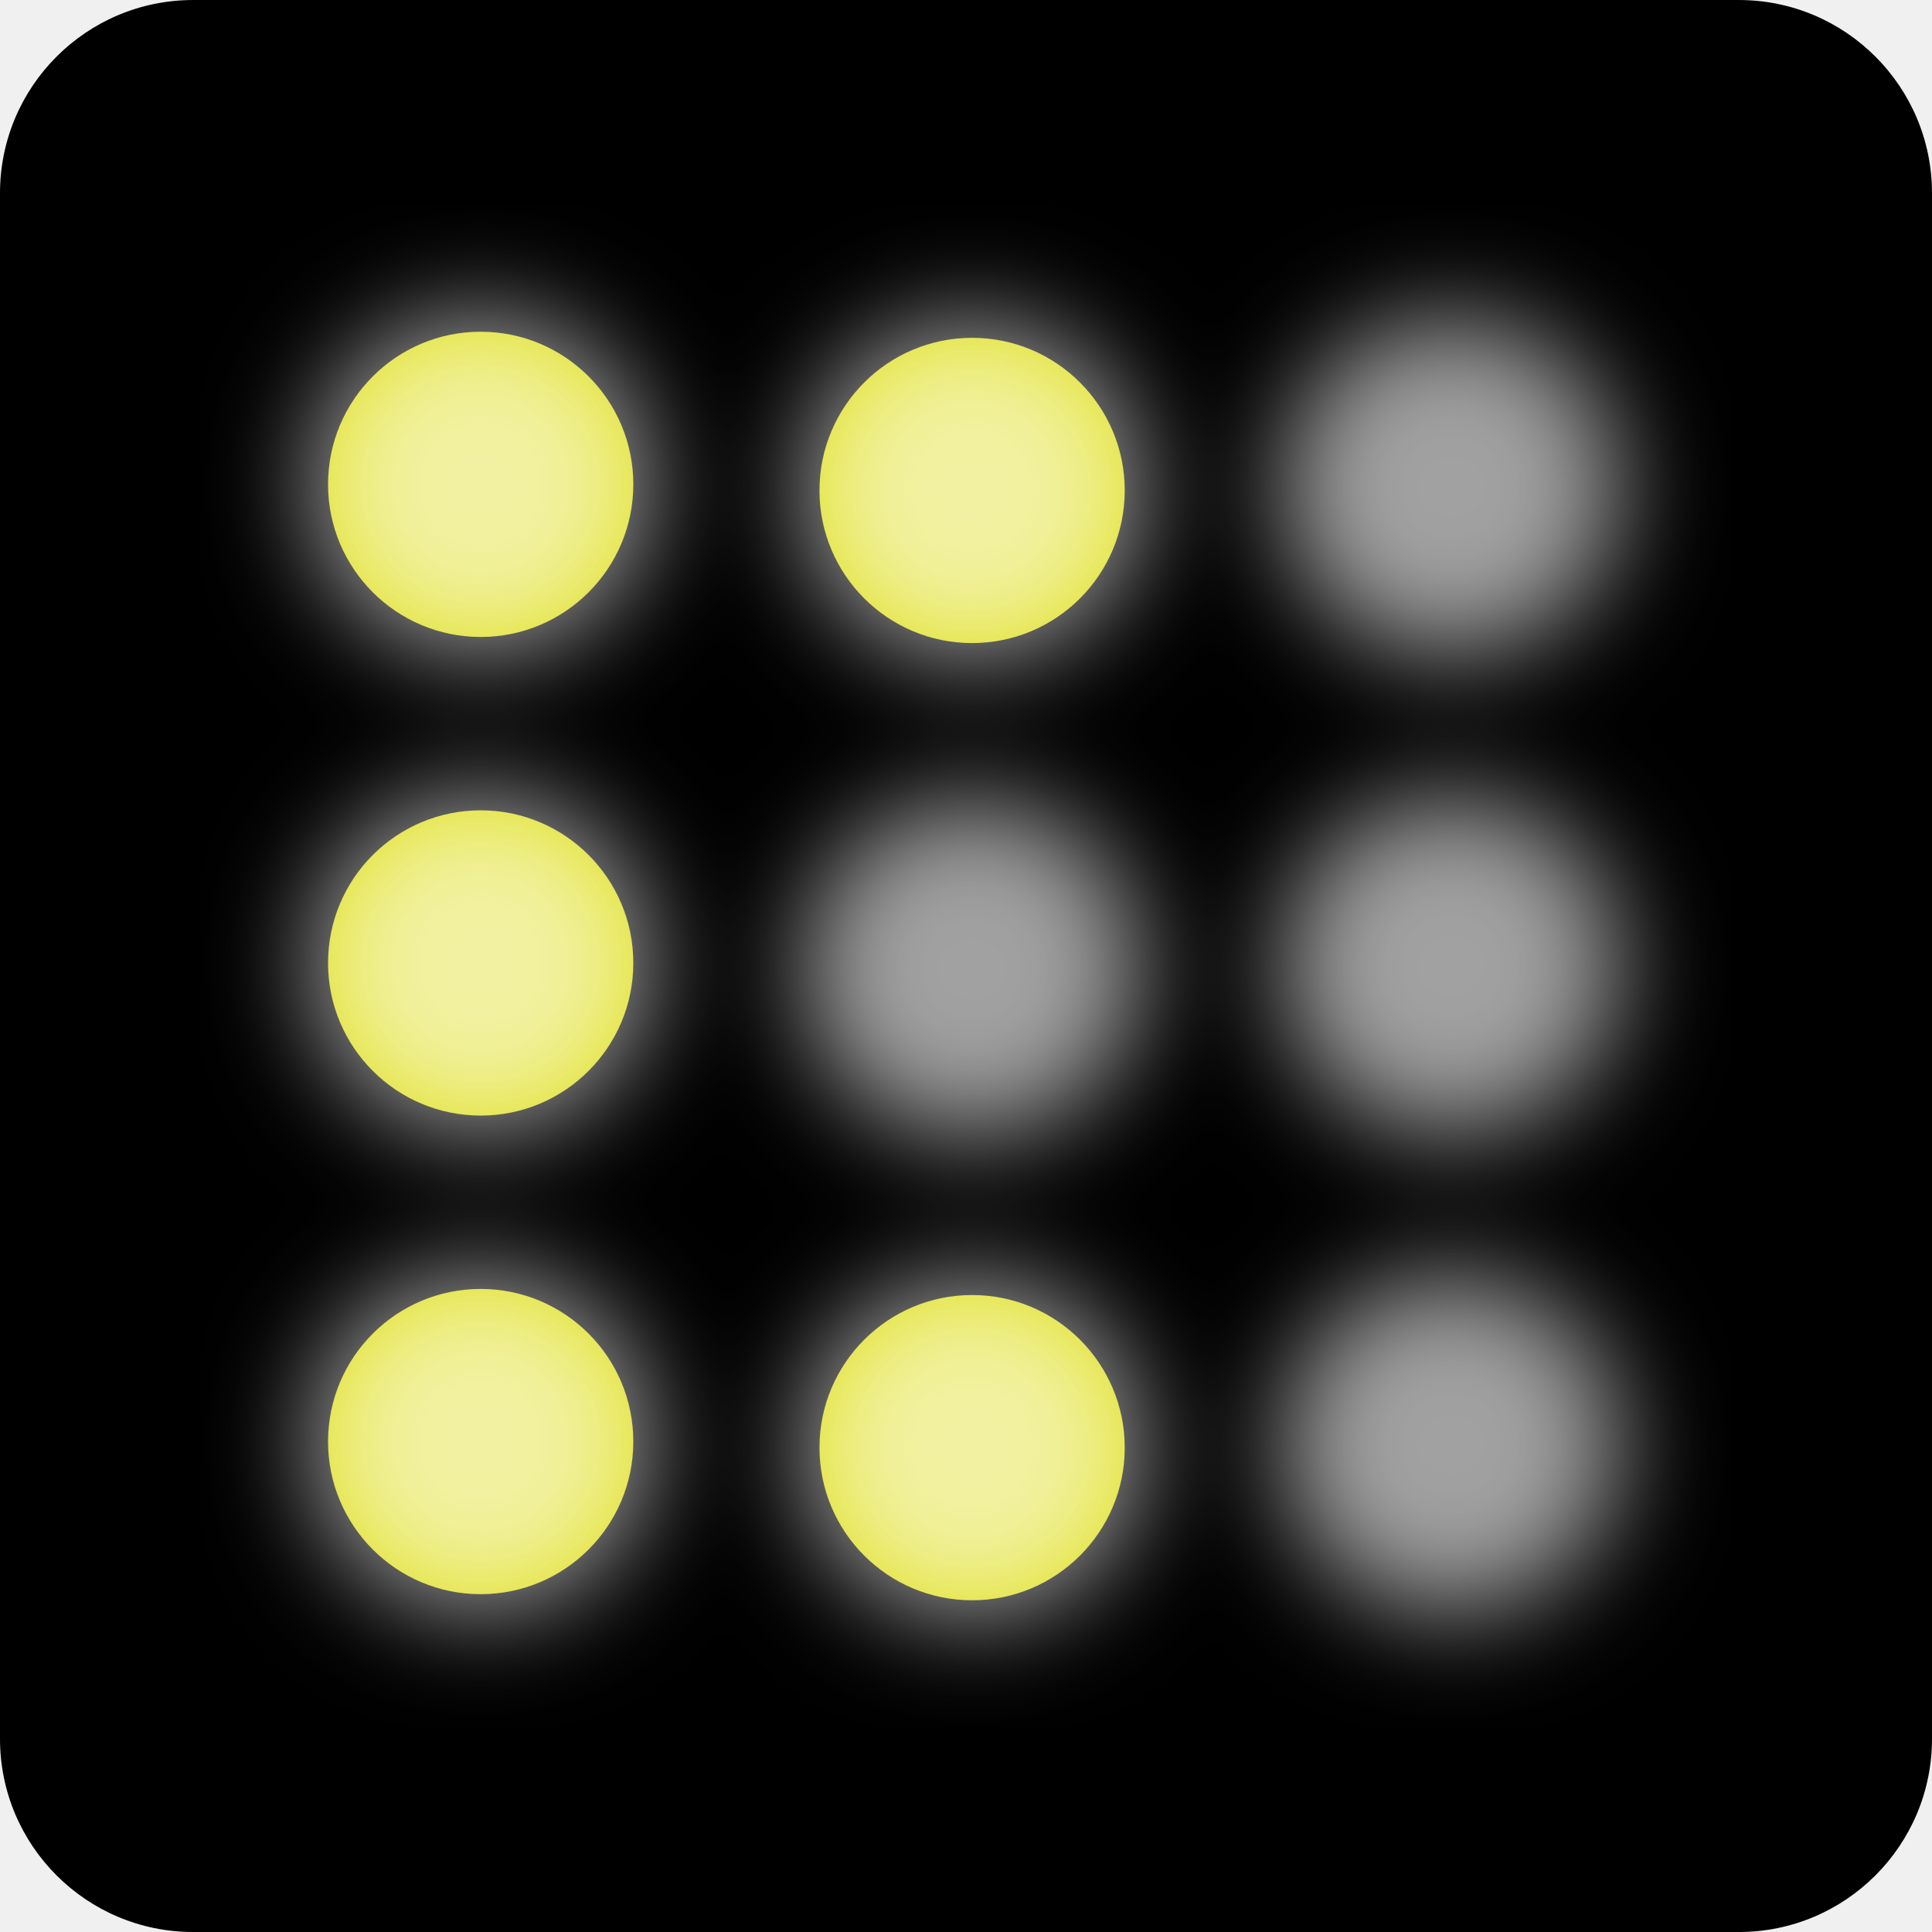
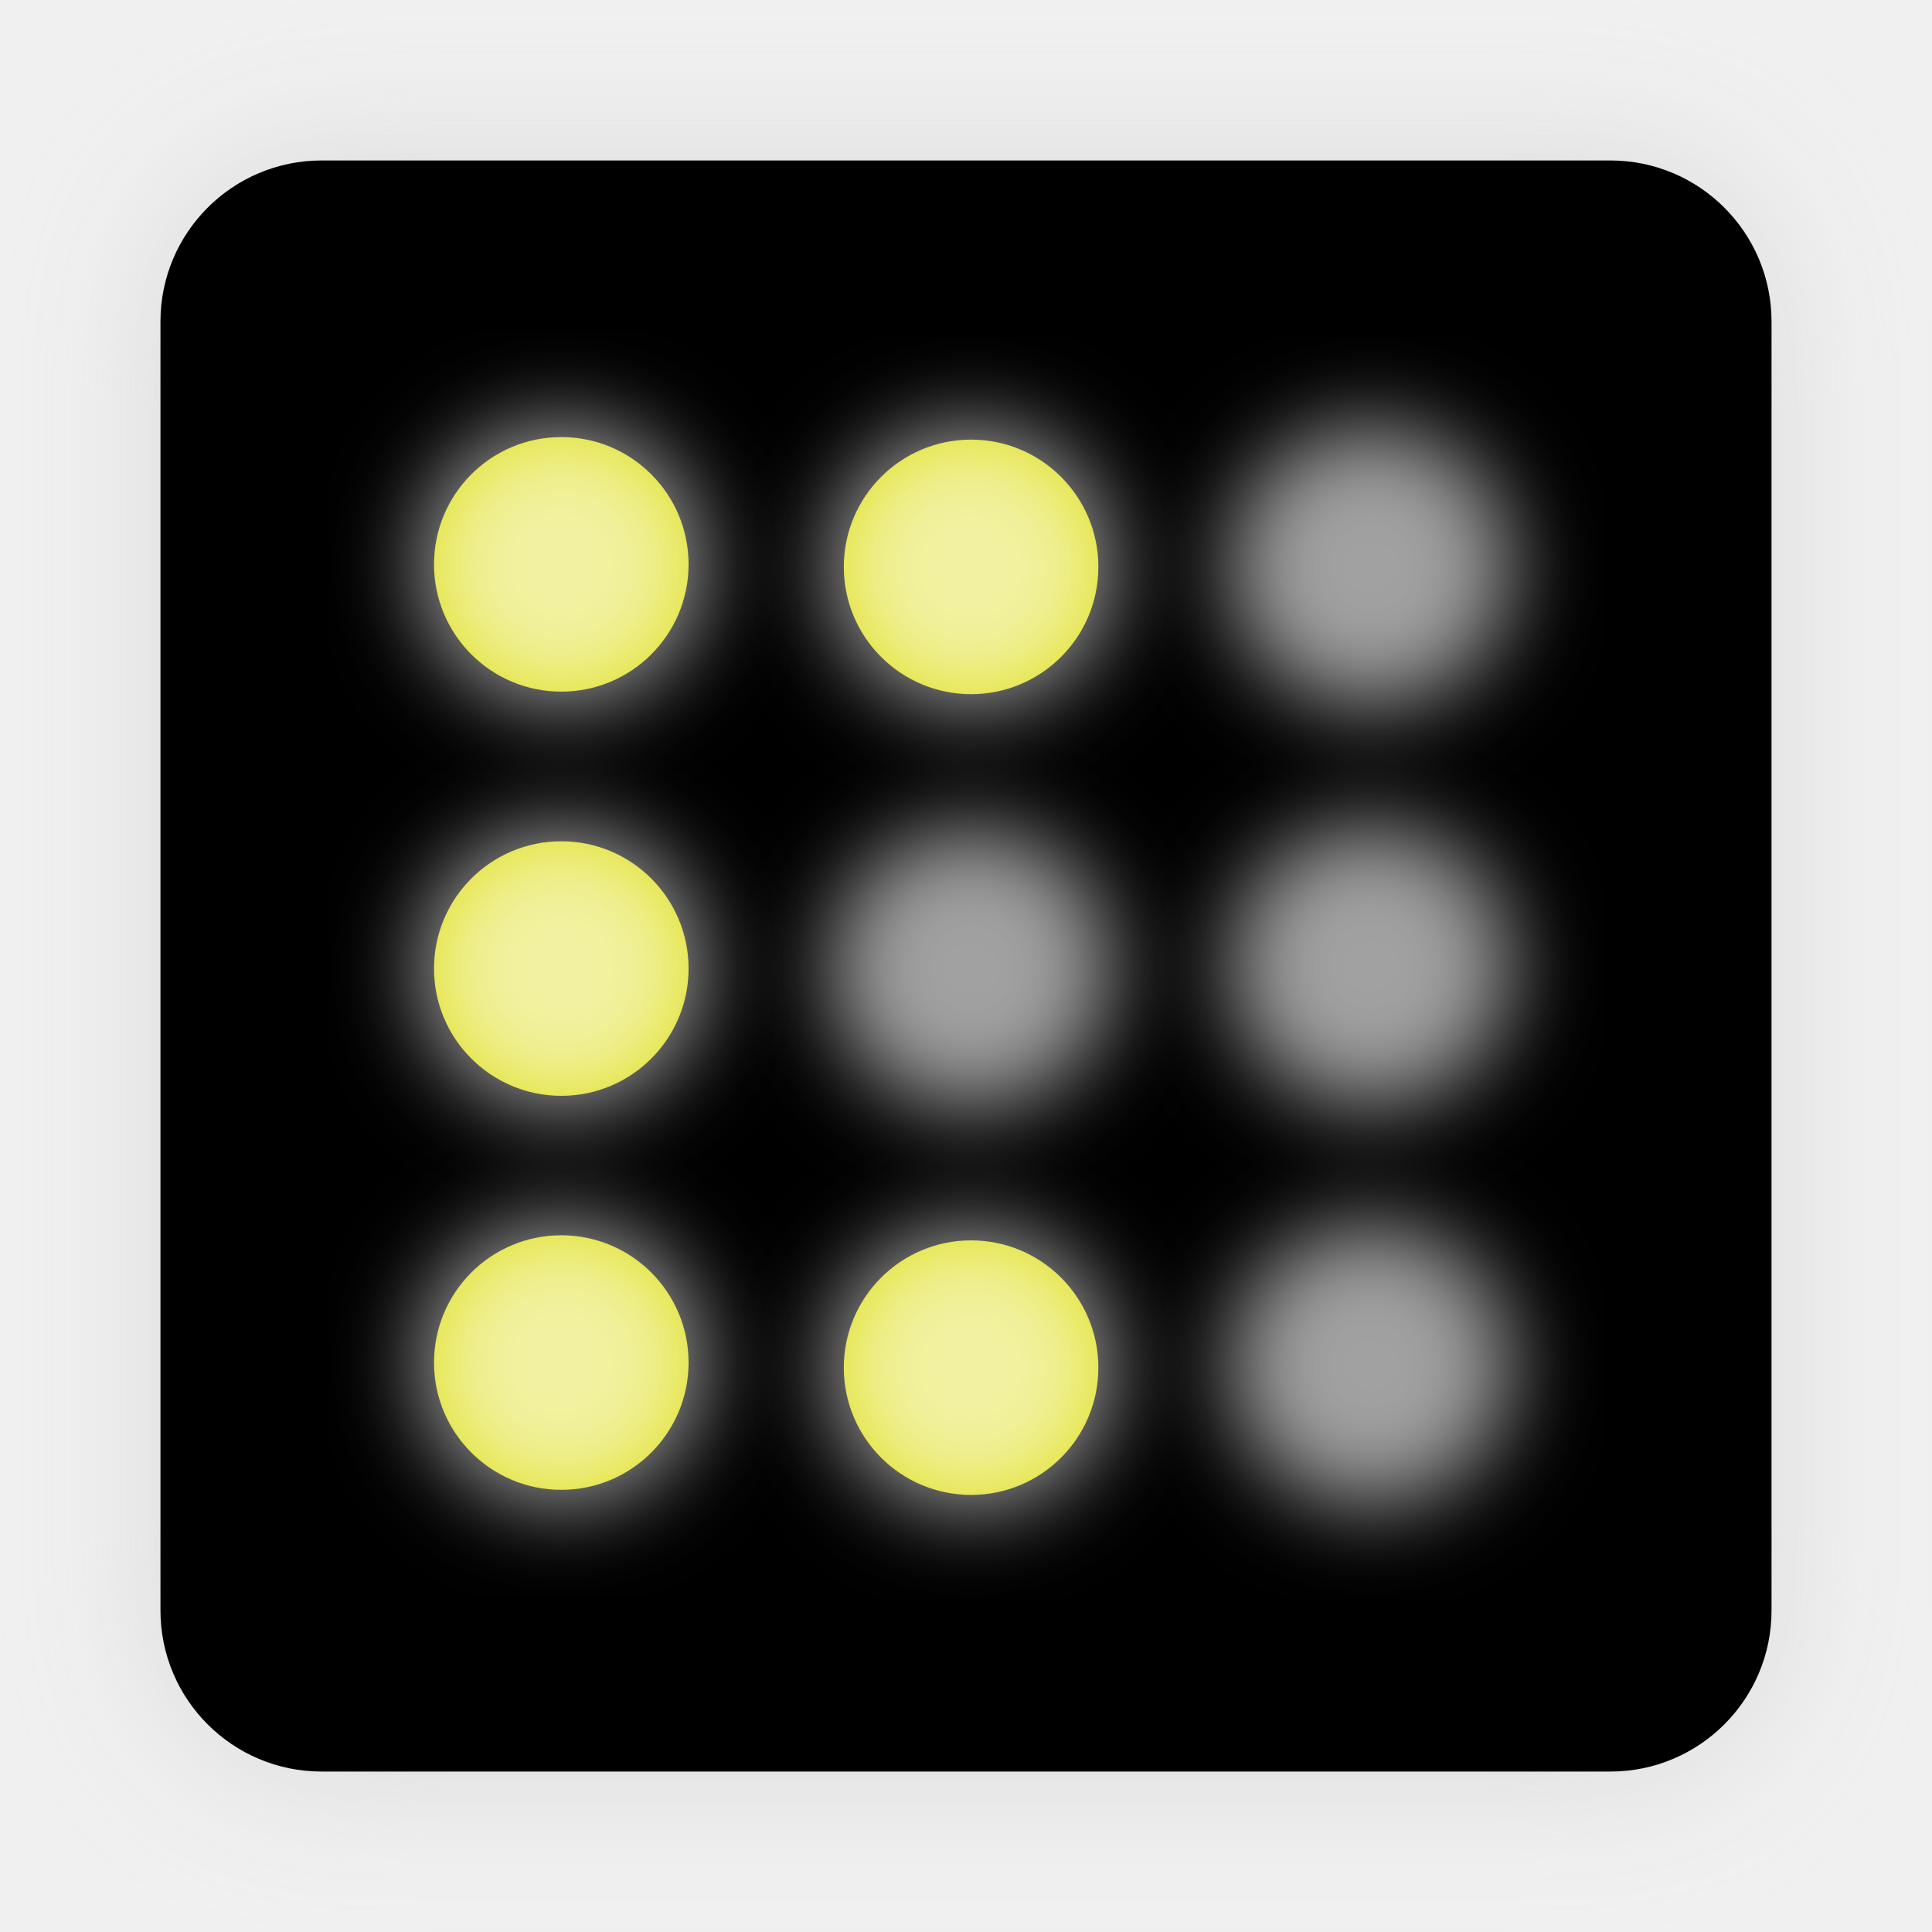
- <svg xmlns="http://www.w3.org/2000/svg" width="70" height="70" id="svg3465" version="1.1">
+ <svg xmlns="http://www.w3.org/2000/svg" width="83.944" height="83.944" id="svg3465" version="1.1">
  <defs id="defs3467">
    <filter color-interpolation-filters="sRGB" id="filter4325-0-8-1">
      <feBlend in2="BackgroundImage" mode="screen" id="feBlend4327-0-2-0" />
    </filter>
    <filter color-interpolation-filters="sRGB" id="filter4325-0-2-3-9">
      <feBlend in2="BackgroundImage" mode="screen" id="feBlend4327-0-4-64-8" />
    </filter>
    <filter color-interpolation-filters="sRGB" id="filter4325-0-2-4-3-0">
      <feBlend in2="BackgroundImage" mode="screen" id="feBlend4327-0-4-6-8-3" />
    </filter>
    <filter color-interpolation-filters="sRGB" id="filter4325-0-1-5-2-9">
      <feBlend in2="BackgroundImage" mode="screen" id="feBlend4327-0-1-5-3-4" />
    </filter>
    <filter color-interpolation-filters="sRGB" id="filter4325-0-2-2-9-7-4">
      <feBlend in2="BackgroundImage" mode="screen" id="feBlend4327-0-4-9-5-1-8" />
    </filter>
    <filter color-interpolation-filters="sRGB" id="filter4325-0-2-4-9-2-5-6">
      <feBlend in2="BackgroundImage" mode="screen" id="feBlend4327-0-4-6-0-6-9-0" />
    </filter>
    <filter color-interpolation-filters="sRGB" id="filter4325-0-6-7-1-4">
      <feBlend in2="BackgroundImage" mode="screen" id="feBlend4327-0-5-9-3-6" />
    </filter>
    <filter color-interpolation-filters="sRGB" id="filter4325-0-2-25-0-4-6">
      <feBlend in2="BackgroundImage" mode="screen" id="feBlend4327-0-4-0-4-7-3" />
    </filter>
    <filter color-interpolation-filters="sRGB" id="filter4325-0-2-4-6-1-2-7">
      <feBlend in2="BackgroundImage" mode="screen" id="feBlend4327-0-4-6-8-1-5-5" />
    </filter>
    <filter color-interpolation-filters="sRGB" id="filter4325-0-8-1-7">
      <feBlend in2="BackgroundImage" mode="screen" id="feBlend4327-0-2-0-9" />
    </filter>
    <filter color-interpolation-filters="sRGB" id="filter4325-0-2-3-9-9">
      <feBlend in2="BackgroundImage" mode="screen" id="feBlend4327-0-4-64-8-6" />
    </filter>
    <filter color-interpolation-filters="sRGB" id="filter4325-0-2-4-3-0-6">
      <feBlend in2="BackgroundImage" mode="screen" id="feBlend4327-0-4-6-8-3-7" />
    </filter>
    <filter color-interpolation-filters="sRGB" id="filter4325-0-1-5-2-9-3">
      <feBlend in2="BackgroundImage" mode="screen" id="feBlend4327-0-1-5-3-4-4" />
    </filter>
    <filter color-interpolation-filters="sRGB" id="filter4325-0-2-2-9-7-4-2">
      <feBlend in2="BackgroundImage" mode="screen" id="feBlend4327-0-4-9-5-1-8-0" />
    </filter>
    <filter color-interpolation-filters="sRGB" id="filter4325-0-2-4-9-2-5-6-4">
      <feBlend in2="BackgroundImage" mode="screen" id="feBlend4327-0-4-6-0-6-9-0-8" />
    </filter>
    <filter color-interpolation-filters="sRGB" id="filter4325-0-6-7-1-4-1">
      <feBlend in2="BackgroundImage" mode="screen" id="feBlend4327-0-5-9-3-6-6" />
    </filter>
    <filter color-interpolation-filters="sRGB" id="filter4325-0-2-25-0-4-6-7">
      <feBlend in2="BackgroundImage" mode="screen" id="feBlend4327-0-4-0-4-7-3-2" />
    </filter>
    <filter color-interpolation-filters="sRGB" id="filter4325-0-2-4-6-1-2-7-0">
      <feBlend in2="BackgroundImage" mode="screen" id="feBlend4327-0-4-6-8-1-5-5-0" />
    </filter>
    <filter color-interpolation-filters="sRGB" id="filter4325-0-8-1-7-9">
      <feBlend in2="BackgroundImage" mode="screen" id="feBlend4327-0-2-0-9-1" />
    </filter>
    <filter color-interpolation-filters="sRGB" id="filter4325-0-2-3-9-9-4">
      <feBlend in2="BackgroundImage" mode="screen" id="feBlend4327-0-4-64-8-6-7" />
    </filter>
    <filter color-interpolation-filters="sRGB" id="filter4325-0-2-4-3-0-6-2">
      <feBlend in2="BackgroundImage" mode="screen" id="feBlend4327-0-4-6-8-3-7-2" />
    </filter>
    <filter color-interpolation-filters="sRGB" id="filter4325-0-1-5-2-9-3-6">
      <feBlend in2="BackgroundImage" mode="screen" id="feBlend4327-0-1-5-3-4-4-6" />
    </filter>
    <filter color-interpolation-filters="sRGB" id="filter4325-0-2-2-9-7-4-2-4">
      <feBlend in2="BackgroundImage" mode="screen" id="feBlend4327-0-4-9-5-1-8-0-9" />
    </filter>
    <filter color-interpolation-filters="sRGB" id="filter4325-0-2-4-9-2-5-6-4-8">
      <feBlend in2="BackgroundImage" mode="screen" id="feBlend4327-0-4-6-0-6-9-0-8-1" />
    </filter>
    <filter color-interpolation-filters="sRGB" id="filter4325-0-6-7-1-4-1-4">
      <feBlend in2="BackgroundImage" mode="screen" id="feBlend4327-0-5-9-3-6-6-3" />
    </filter>
    <filter color-interpolation-filters="sRGB" id="filter4325-0-2-25-0-4-6-7-8">
      <feBlend in2="BackgroundImage" mode="screen" id="feBlend4327-0-4-0-4-7-3-2-8" />
    </filter>
    <filter color-interpolation-filters="sRGB" id="filter4325-0-2-4-6-1-2-7-0-0">
      <feBlend in2="BackgroundImage" mode="screen" id="feBlend4327-0-4-6-8-1-5-5-0-0" />
    </filter>
    <filter id="filter5640" color-interpolation-filters="sRGB">
      <feGaussianBlur stdDeviation="1.908" id="feGaussianBlur5642" />
    </filter>
+     <filter color-interpolation-filters="sRGB" id="filter5538">
+       <feGaussianBlur stdDeviation="2.905" id="feGaussianBlur5540" />
+     </filter>
+     <filter color-interpolation-filters="sRGB" id="filter4408" x="-0.415" width="1.83" y="-0.415" height="1.83">
+       <feGaussianBlur stdDeviation="1.545" id="feGaussianBlur4410" />
+     </filter>
+     <filter color-interpolation-filters="sRGB" id="filter4325-0-8-1-7-7">
+       <feBlend in2="BackgroundImage" mode="screen" id="feBlend4327-0-2-0-9-8" />
+     </filter>
+     <filter color-interpolation-filters="sRGB" id="filter4400" x="-0.415" width="1.83" y="-0.415" height="1.83">
+       <feGaussianBlur stdDeviation="1.545" id="feGaussianBlur4402" />
+     </filter>
+     <filter color-interpolation-filters="sRGB" id="filter4325-0-2-4-3-0-6-9">
+       <feBlend in2="BackgroundImage" mode="screen" id="feBlend4327-0-4-6-8-3-7-20" />
+     </filter>
+     <filter color-interpolation-filters="sRGB" id="filter4392" x="-0.415" width="1.83" y="-0.415" height="1.83">
+       <feGaussianBlur stdDeviation="1.545" id="feGaussianBlur4394" />
+     </filter>
+     <filter color-interpolation-filters="sRGB" id="filter4325-0-2-2-9-7-4-2-5">
+       <feBlend in2="BackgroundImage" mode="screen" id="feBlend4327-0-4-9-5-1-8-0-3" />
+     </filter>
+     <filter color-interpolation-filters="sRGB" id="filter4388" x="-0.415" width="1.83" y="-0.415" height="1.83">
+       <feGaussianBlur stdDeviation="1.545" id="feGaussianBlur4390" />
+     </filter>
+     <filter color-interpolation-filters="sRGB" id="filter4325-0-2-4-9-2-5-6-4-3">
+       <feBlend in2="BackgroundImage" mode="screen" id="feBlend4327-0-4-6-0-6-9-0-8-14" />
+     </filter>
+     <filter color-interpolation-filters="sRGB" id="filter4384" x="-0.415" width="1.83" y="-0.415" height="1.83">
+       <feGaussianBlur stdDeviation="1.545" id="feGaussianBlur4386" />
+     </filter>
+     <filter color-interpolation-filters="sRGB" id="filter4325-0-6-7-1-4-1-9">
+       <feBlend in2="BackgroundImage" mode="screen" id="feBlend4327-0-5-9-3-6-6-6" />
+     </filter>
+     <filter color-interpolation-filters="sRGB" id="filter4380" x="-0.415" width="1.83" y="-0.415" height="1.83">
+       <feGaussianBlur stdDeviation="1.545" id="feGaussianBlur4382" />
+     </filter>
+     <filter color-interpolation-filters="sRGB" id="filter4325-0-2-25-0-4-6-7-4">
+       <feBlend in2="BackgroundImage" mode="screen" id="feBlend4327-0-4-0-4-7-3-2-7" />
+     </filter>
+     <filter color-interpolation-filters="sRGB" id="filter4376" x="-0.415" width="1.83" y="-0.415" height="1.83">
+       <feGaussianBlur stdDeviation="1.545" id="feGaussianBlur4378" />
+     </filter>
+     <filter color-interpolation-filters="sRGB" id="filter4325-0-2-4-6-1-2-7-0-1">
+       <feBlend in2="BackgroundImage" mode="screen" id="feBlend4327-0-4-6-8-1-5-5-0-6" />
+     </filter>
+     <filter color-interpolation-filters="sRGB" id="filter4408-3" x="-0.415" width="1.83" y="-0.415" height="1.83">
+       <feGaussianBlur stdDeviation="1.545" id="feGaussianBlur4410-5" />
+     </filter>
+     <filter color-interpolation-filters="sRGB" id="filter4325-0-8-1-7-7-8">
+       <feBlend in2="BackgroundImage" mode="screen" id="feBlend4327-0-2-0-9-8-1" />
+     </filter>
+     <filter color-interpolation-filters="sRGB" id="filter4408-3-1" x="-0.415" width="1.83" y="-0.415" height="1.83">
+       <feGaussianBlur stdDeviation="1.545" id="feGaussianBlur4410-5-8" />
+     </filter>
+     <filter color-interpolation-filters="sRGB" id="filter4325-0-8-1-7-7-8-0">
+       <feBlend in2="BackgroundImage" mode="screen" id="feBlend4327-0-2-0-9-8-1-2" />
+     </filter>
  </defs>
-   <g id="layer1" transform="translate(-41.12906,-53.5886)">
-     <g transform="matrix(1.238624,0,0,1.238624,-154.6611,-229.3458)" id="g6371" style="fill:#ffff00;display:inline;enable-background:new">
-       <g transform="translate(3.22939,0.5708808)" id="g12695" />
-       <text x="22.627" y="62.416" transform="matrix(0.8073474,0,0,0.8073474,187.4461,203.0227)" id="text12691" xml:space="preserve" style="font-size:16px;font-style:normal;font-weight:normal;line-height:125%;letter-spacing:0px;word-spacing:0px;fill:#000000;fill-opacity:1;stroke:none;font-family:Sans">
-         <tspan x="22.627" y="62.416" id="tspan12693" />
-       </text>
-     </g>
-     <g id="g5644">
-       <rect ry="7" y="53.589" x="41.129" height="70" width="70" id="rect3735" style="fill:#000000" />
-       <g style="opacity:0.629;fill:#ffffff;stroke:#ffffff;filter:url(#filter5640)" id="g5494-6" transform="translate(-17.71705,15.25332)">
-         <path d="m 196.161,163.523 a 4.464,4.464 0 1 1 -8.929,0 4.464,4.464 0 1 1 8.929,0 z" transform="matrix(1.238624,0,0,1.238624,-161.1777,-146.6594)" id="path5868-4-10" style="fill:#ffffff;fill-opacity:1;stroke:#ffffff;display:inline;filter:url(#filter4325-0-8-1-7-9);enable-background:new" />
-         <path d="m 196.161,163.523 a 4.464,4.464 0 1 1 -8.929,0 4.464,4.464 0 1 1 8.929,0 z" transform="matrix(1.238624,0,0,1.238624,-143.3725,-146.4383)" id="path5868-4-3-5" style="fill:#ffffff;fill-opacity:1;stroke:#ffffff;display:inline;filter:url(#filter4325-0-2-3-9-9-4);enable-background:new" />
-         <path d="m 196.161,163.523 a 4.464,4.464 0 1 1 -8.929,0 4.464,4.464 0 1 1 8.929,0 z" transform="matrix(1.238624,0,0,1.238624,-126.0097,-146.5489)" id="path5868-4-3-6-11" style="fill:#ffffff;fill-opacity:1;stroke:#ffffff;display:inline;filter:url(#filter4325-0-2-4-3-0-6-2);enable-background:new" />
-         <path d="m 196.161,163.523 a 4.464,4.464 0 1 1 -8.929,0 4.464,4.464 0 1 1 8.929,0 z" transform="matrix(1.238624,0,0,1.238624,-161.1777,-129.3187)" id="path5868-4-6-5" style="fill:#ffffff;fill-opacity:1;stroke:#ffffff;display:inline;filter:url(#filter4325-0-1-5-2-9-3-6);enable-background:new" />
-         <path d="m 196.161,163.523 a 4.464,4.464 0 1 1 -8.929,0 4.464,4.464 0 1 1 8.929,0 z" transform="matrix(1.238624,0,0,1.238624,-143.3725,-129.0975)" id="path5868-4-3-9-3" style="fill:#ffffff;fill-opacity:1;stroke:#ffffff;display:inline;filter:url(#filter4325-0-2-2-9-7-4-2-4);enable-background:new" />
-         <path d="m 196.161,163.523 a 4.464,4.464 0 1 1 -8.929,0 4.464,4.464 0 1 1 8.929,0 z" transform="matrix(1.238624,0,0,1.238624,-126.0097,-129.2081)" id="path5868-4-3-6-1-6" style="fill:#ffffff;fill-opacity:1;stroke:#ffffff;display:inline;filter:url(#filter4325-0-2-4-9-2-5-6-4-8);enable-background:new" />
-         <path d="m 196.161,163.523 a 4.464,4.464 0 1 1 -8.929,0 4.464,4.464 0 1 1 8.929,0 z" transform="matrix(1.238624,0,0,1.238624,-161.1777,-111.978)" id="path5868-4-1-9" style="fill:#ffffff;fill-opacity:1;stroke:#ffffff;display:inline;filter:url(#filter4325-0-6-7-1-4-1-4);enable-background:new" />
-         <path d="m 196.161,163.523 a 4.464,4.464 0 1 1 -8.929,0 4.464,4.464 0 1 1 8.929,0 z" transform="matrix(1.238624,0,0,1.238624,-143.3725,-111.7568)" id="path5868-4-3-7-0" style="fill:#ffffff;fill-opacity:1;stroke:#ffffff;display:inline;filter:url(#filter4325-0-2-25-0-4-6-7-8);enable-background:new" />
-         <path d="m 196.161,163.523 a 4.464,4.464 0 1 1 -8.929,0 4.464,4.464 0 1 1 8.929,0 z" transform="matrix(1.238624,0,0,1.238624,-126.0097,-111.8674)" id="path5868-4-3-6-3-6" style="fill:#ffffff;fill-opacity:1;stroke:#ffffff;display:inline;filter:url(#filter4325-0-2-4-6-1-2-7-0-0);enable-background:new" />
+   <g id="layer1" transform="translate(12.45008,-49.29518)">
+     <g id="g5542" transform="translate(-46.60714,2.678571)">
+       <rect style="opacity:0.602;fill:#cccccc;filter:url(#filter5538)" id="rect3735-9" width="70" height="70" x="41.129" y="53.589" ry="7" />
+       <rect style="fill:#000000" id="rect3735" width="70" height="70" x="41.129" y="53.589" ry="7" />
+       <g id="g4520">
+         <path style="opacity:0.629;fill:#ffffff;fill-opacity:1;stroke:#ffffff;display:inline;filter:url(#filter4408);enable-background:new" id="path5868-4-10" transform="matrix(1.238624,0,0,1.238624,-178.8948,-131.4061)" d="m 196.161,163.523 a 4.464,4.464 0 1 1 -8.929,0 4.464,4.464 0 1 1 8.929,0 z" />
+         <path style="fill:#dada00;fill-opacity:1;stroke:none;display:inline;filter:url(#filter4325-0-8-1-7-7);enable-background:new" id="path5868-4" transform="matrix(1.238624,0,0,1.238624,-178.8948,-131.4061)" d="m 196.161,163.523 a 4.464,4.464 0 1 1 -8.929,0 4.464,4.464 0 1 1 8.929,0 z" />
      </g>
-       <g transform="translate(-17.71705,15.25332)" id="g5494">
-         <path d="m 196.161,163.523 a 4.464,4.464 0 1 1 -8.929,0 4.464,4.464 0 1 1 8.929,0 z" transform="matrix(1.238624,0,0,1.238624,-161.1777,-146.6594)" id="path5868-4" style="fill:#dada00;fill-opacity:1;stroke:none;display:inline;filter:url(#filter4325-0-8-1-7);enable-background:new" />
-         <path d="m 196.161,163.523 a 4.464,4.464 0 1 1 -8.929,0 4.464,4.464 0 1 1 8.929,0 z" transform="matrix(1.238624,0,0,1.238624,-143.3725,-146.4383)" id="path5868-4-3" style="fill:#dada00;fill-opacity:1;stroke:none;display:inline;filter:url(#filter4325-0-2-3-9-9);enable-background:new" />
-         <path d="m 196.161,163.523 a 4.464,4.464 0 1 1 -8.929,0 4.464,4.464 0 1 1 8.929,0 z" transform="matrix(1.238624,0,0,1.238624,-126.0097,-146.5489)" id="path5868-4-3-6" style="fill:#000000;fill-opacity:1;stroke:none;display:inline;filter:url(#filter4325-0-2-4-3-0-6);enable-background:new" />
-         <path d="m 196.161,163.523 a 4.464,4.464 0 1 1 -8.929,0 4.464,4.464 0 1 1 8.929,0 z" transform="matrix(1.238624,0,0,1.238624,-161.1777,-129.3187)" id="path5868-4-6" style="fill:#dada00;fill-opacity:1;stroke:none;display:inline;filter:url(#filter4325-0-1-5-2-9-3);enable-background:new" />
-         <path d="m 196.161,163.523 a 4.464,4.464 0 1 1 -8.929,0 4.464,4.464 0 1 1 8.929,0 z" transform="matrix(1.238624,0,0,1.238624,-143.3725,-129.0975)" id="path5868-4-3-9" style="fill:#000000;fill-opacity:1;stroke:none;display:inline;filter:url(#filter4325-0-2-2-9-7-4-2);enable-background:new" />
-         <path d="m 196.161,163.523 a 4.464,4.464 0 1 1 -8.929,0 4.464,4.464 0 1 1 8.929,0 z" transform="matrix(1.238624,0,0,1.238624,-126.0097,-129.2081)" id="path5868-4-3-6-1" style="fill:#000000;fill-opacity:1;stroke:none;display:inline;filter:url(#filter4325-0-2-4-9-2-5-6-4);enable-background:new" />
-         <path d="m 196.161,163.523 a 4.464,4.464 0 1 1 -8.929,0 4.464,4.464 0 1 1 8.929,0 z" transform="matrix(1.238624,0,0,1.238624,-161.1777,-111.978)" id="path5868-4-1" style="fill:#dada00;fill-opacity:1;stroke:none;display:inline;filter:url(#filter4325-0-6-7-1-4-1);enable-background:new" />
-         <path d="m 196.161,163.523 a 4.464,4.464 0 1 1 -8.929,0 4.464,4.464 0 1 1 8.929,0 z" transform="matrix(1.238624,0,0,1.238624,-143.3725,-111.7568)" id="path5868-4-3-7" style="fill:#dada00;fill-opacity:1;stroke:none;display:inline;filter:url(#filter4325-0-2-25-0-4-6-7);enable-background:new" />
-         <path d="m 196.161,163.523 a 4.464,4.464 0 1 1 -8.929,0 4.464,4.464 0 1 1 8.929,0 z" transform="matrix(1.238624,0,0,1.238624,-126.0097,-111.8674)" id="path5868-4-3-6-3" style="fill:#000000;fill-opacity:1;stroke:none;display:inline;filter:url(#filter4325-0-2-4-6-1-2-7-0);enable-background:new" />
+       <g id="g4495">
+         <path style="opacity:0.629;fill:#ffffff;fill-opacity:1;stroke:#ffffff;display:inline;filter:url(#filter4400);enable-background:new" id="path5868-4-3-6-11" transform="matrix(1.238624,0,0,1.238624,-143.7267,-131.2955)" d="m 196.161,163.523 a 4.464,4.464 0 1 1 -8.929,0 4.464,4.464 0 1 1 8.929,0 z" />
+         <path style="fill:#000000;fill-opacity:1;stroke:none;display:inline;filter:url(#filter4325-0-2-4-3-0-6-9);enable-background:new" id="path5868-4-3-6" transform="matrix(1.238624,0,0,1.238624,-143.7267,-131.2955)" d="m 196.161,163.523 a 4.464,4.464 0 1 1 -8.929,0 4.464,4.464 0 1 1 8.929,0 z" />
+       </g>
+       <g id="g4528">
+         <path style="opacity:0.629;fill:#ffffff;fill-opacity:1;stroke:#ffffff;display:inline;filter:url(#filter4392);enable-background:new" id="path5868-4-3-9-3" transform="matrix(1.238624,0,0,1.238624,-161.0896,-113.8442)" d="m 196.161,163.523 a 4.464,4.464 0 1 1 -8.929,0 4.464,4.464 0 1 1 8.929,0 z" />
+         <path style="fill:#000000;fill-opacity:1;stroke:none;display:inline;filter:url(#filter4325-0-2-2-9-7-4-2-5);enable-background:new" id="path5868-4-3-9" transform="matrix(1.238624,0,0,1.238624,-161.0896,-113.8442)" d="m 196.161,163.523 a 4.464,4.464 0 1 1 -8.929,0 4.464,4.464 0 1 1 8.929,0 z" />
+       </g>
+       <g id="g4532">
+         <path style="opacity:0.629;fill:#ffffff;fill-opacity:1;stroke:#ffffff;display:inline;filter:url(#filter4388);enable-background:new" id="path5868-4-3-6-1-6" transform="matrix(1.238624,0,0,1.238624,-143.7267,-113.9548)" d="m 196.161,163.523 a 4.464,4.464 0 1 1 -8.929,0 4.464,4.464 0 1 1 8.929,0 z" />
+         <path style="fill:#000000;fill-opacity:1;stroke:none;display:inline;filter:url(#filter4325-0-2-4-9-2-5-6-4-3);enable-background:new" id="path5868-4-3-6-1" transform="matrix(1.238624,0,0,1.238624,-143.7267,-113.9548)" d="m 196.161,163.523 a 4.464,4.464 0 1 1 -8.929,0 4.464,4.464 0 1 1 8.929,0 z" />
+       </g>
+       <g id="g4544">
+         <path style="opacity:0.629;fill:#ffffff;fill-opacity:1;stroke:#ffffff;display:inline;filter:url(#filter4384);enable-background:new" id="path5868-4-1-9" transform="matrix(1.238624,0,0,1.238624,-178.8948,-96.72464)" d="m 196.161,163.523 a 4.464,4.464 0 1 1 -8.929,0 4.464,4.464 0 1 1 8.929,0 z" />
+         <path style="fill:#dada00;fill-opacity:1;stroke:none;display:inline;filter:url(#filter4325-0-6-7-1-4-1-9);enable-background:new" id="path5868-4-1" transform="matrix(1.238624,0,0,1.238624,-178.8948,-96.72464)" d="m 196.161,163.523 a 4.464,4.464 0 1 1 -8.929,0 4.464,4.464 0 1 1 8.929,0 z" />
+       </g>
+       <g id="g4540">
+         <path style="opacity:0.629;fill:#ffffff;fill-opacity:1;stroke:#ffffff;display:inline;filter:url(#filter4380);enable-background:new" id="path5868-4-3-7-0" transform="matrix(1.238624,0,0,1.238624,-161.0896,-96.50345)" d="m 196.161,163.523 a 4.464,4.464 0 1 1 -8.929,0 4.464,4.464 0 1 1 8.929,0 z" />
+         <path style="fill:#dada00;fill-opacity:1;stroke:none;display:inline;filter:url(#filter4325-0-2-25-0-4-6-7-4);enable-background:new" id="path5868-4-3-7" transform="matrix(1.238624,0,0,1.238624,-161.0896,-96.50344)" d="m 196.161,163.523 a 4.464,4.464 0 1 1 -8.929,0 4.464,4.464 0 1 1 8.929,0 z" />
+       </g>
+       <g id="g4536">
+         <path style="opacity:0.629;fill:#ffffff;fill-opacity:1;stroke:#ffffff;display:inline;filter:url(#filter4376);enable-background:new" id="path5868-4-3-6-3-6" transform="matrix(1.238624,0,0,1.238624,-143.7267,-96.61404)" d="m 196.161,163.523 a 4.464,4.464 0 1 1 -8.929,0 4.464,4.464 0 1 1 8.929,0 z" />
+         <path style="fill:#000000;fill-opacity:1;stroke:none;display:inline;filter:url(#filter4325-0-2-4-6-1-2-7-0-1);enable-background:new" id="path5868-4-3-6-3" transform="matrix(1.238624,0,0,1.238624,-143.7267,-96.61404)" d="m 196.161,163.523 a 4.464,4.464 0 1 1 -8.929,0 4.464,4.464 0 1 1 8.929,0 z" />
+       </g>
+       <g id="g4520-5" transform="translate(17.80523,0.11059)">
+         <path style="opacity:0.629;fill:#ffffff;fill-opacity:1;stroke:#ffffff;display:inline;filter:url(#filter4408-3);enable-background:new" id="path5868-4-10-9" transform="matrix(1.238624,0,0,1.238624,-178.8948,-131.4061)" d="m 196.161,163.523 a 4.464,4.464 0 1 1 -8.929,0 4.464,4.464 0 1 1 8.929,0 z" />
+         <path style="fill:#dada00;fill-opacity:1;stroke:none;display:inline;filter:url(#filter4325-0-8-1-7-7-8);enable-background:new" id="path5868-4-8" transform="matrix(1.238624,0,0,1.238624,-178.8948,-131.4061)" d="m 196.161,163.523 a 4.464,4.464 0 1 1 -8.929,0 4.464,4.464 0 1 1 8.929,0 z" />
+       </g>
+       <g id="g4520-5-3" transform="translate(0,17.56193)">
+         <path style="opacity:0.629;fill:#ffffff;fill-opacity:1;stroke:#ffffff;display:inline;filter:url(#filter4408-3-1);enable-background:new" id="path5868-4-10-9-2" transform="matrix(1.238624,0,0,1.238624,-178.8948,-131.4061)" d="m 196.161,163.523 a 4.464,4.464 0 1 1 -8.929,0 4.464,4.464 0 1 1 8.929,0 z" />
+         <path style="fill:#dada00;fill-opacity:1;stroke:none;display:inline;filter:url(#filter4325-0-8-1-7-7-8-0);enable-background:new" id="path5868-4-8-4" transform="matrix(1.238624,0,0,1.238624,-178.8948,-131.4061)" d="m 196.161,163.523 a 4.464,4.464 0 1 1 -8.929,0 4.464,4.464 0 1 1 8.929,0 z" />
      </g>
    </g>
  </g>
</svg>
